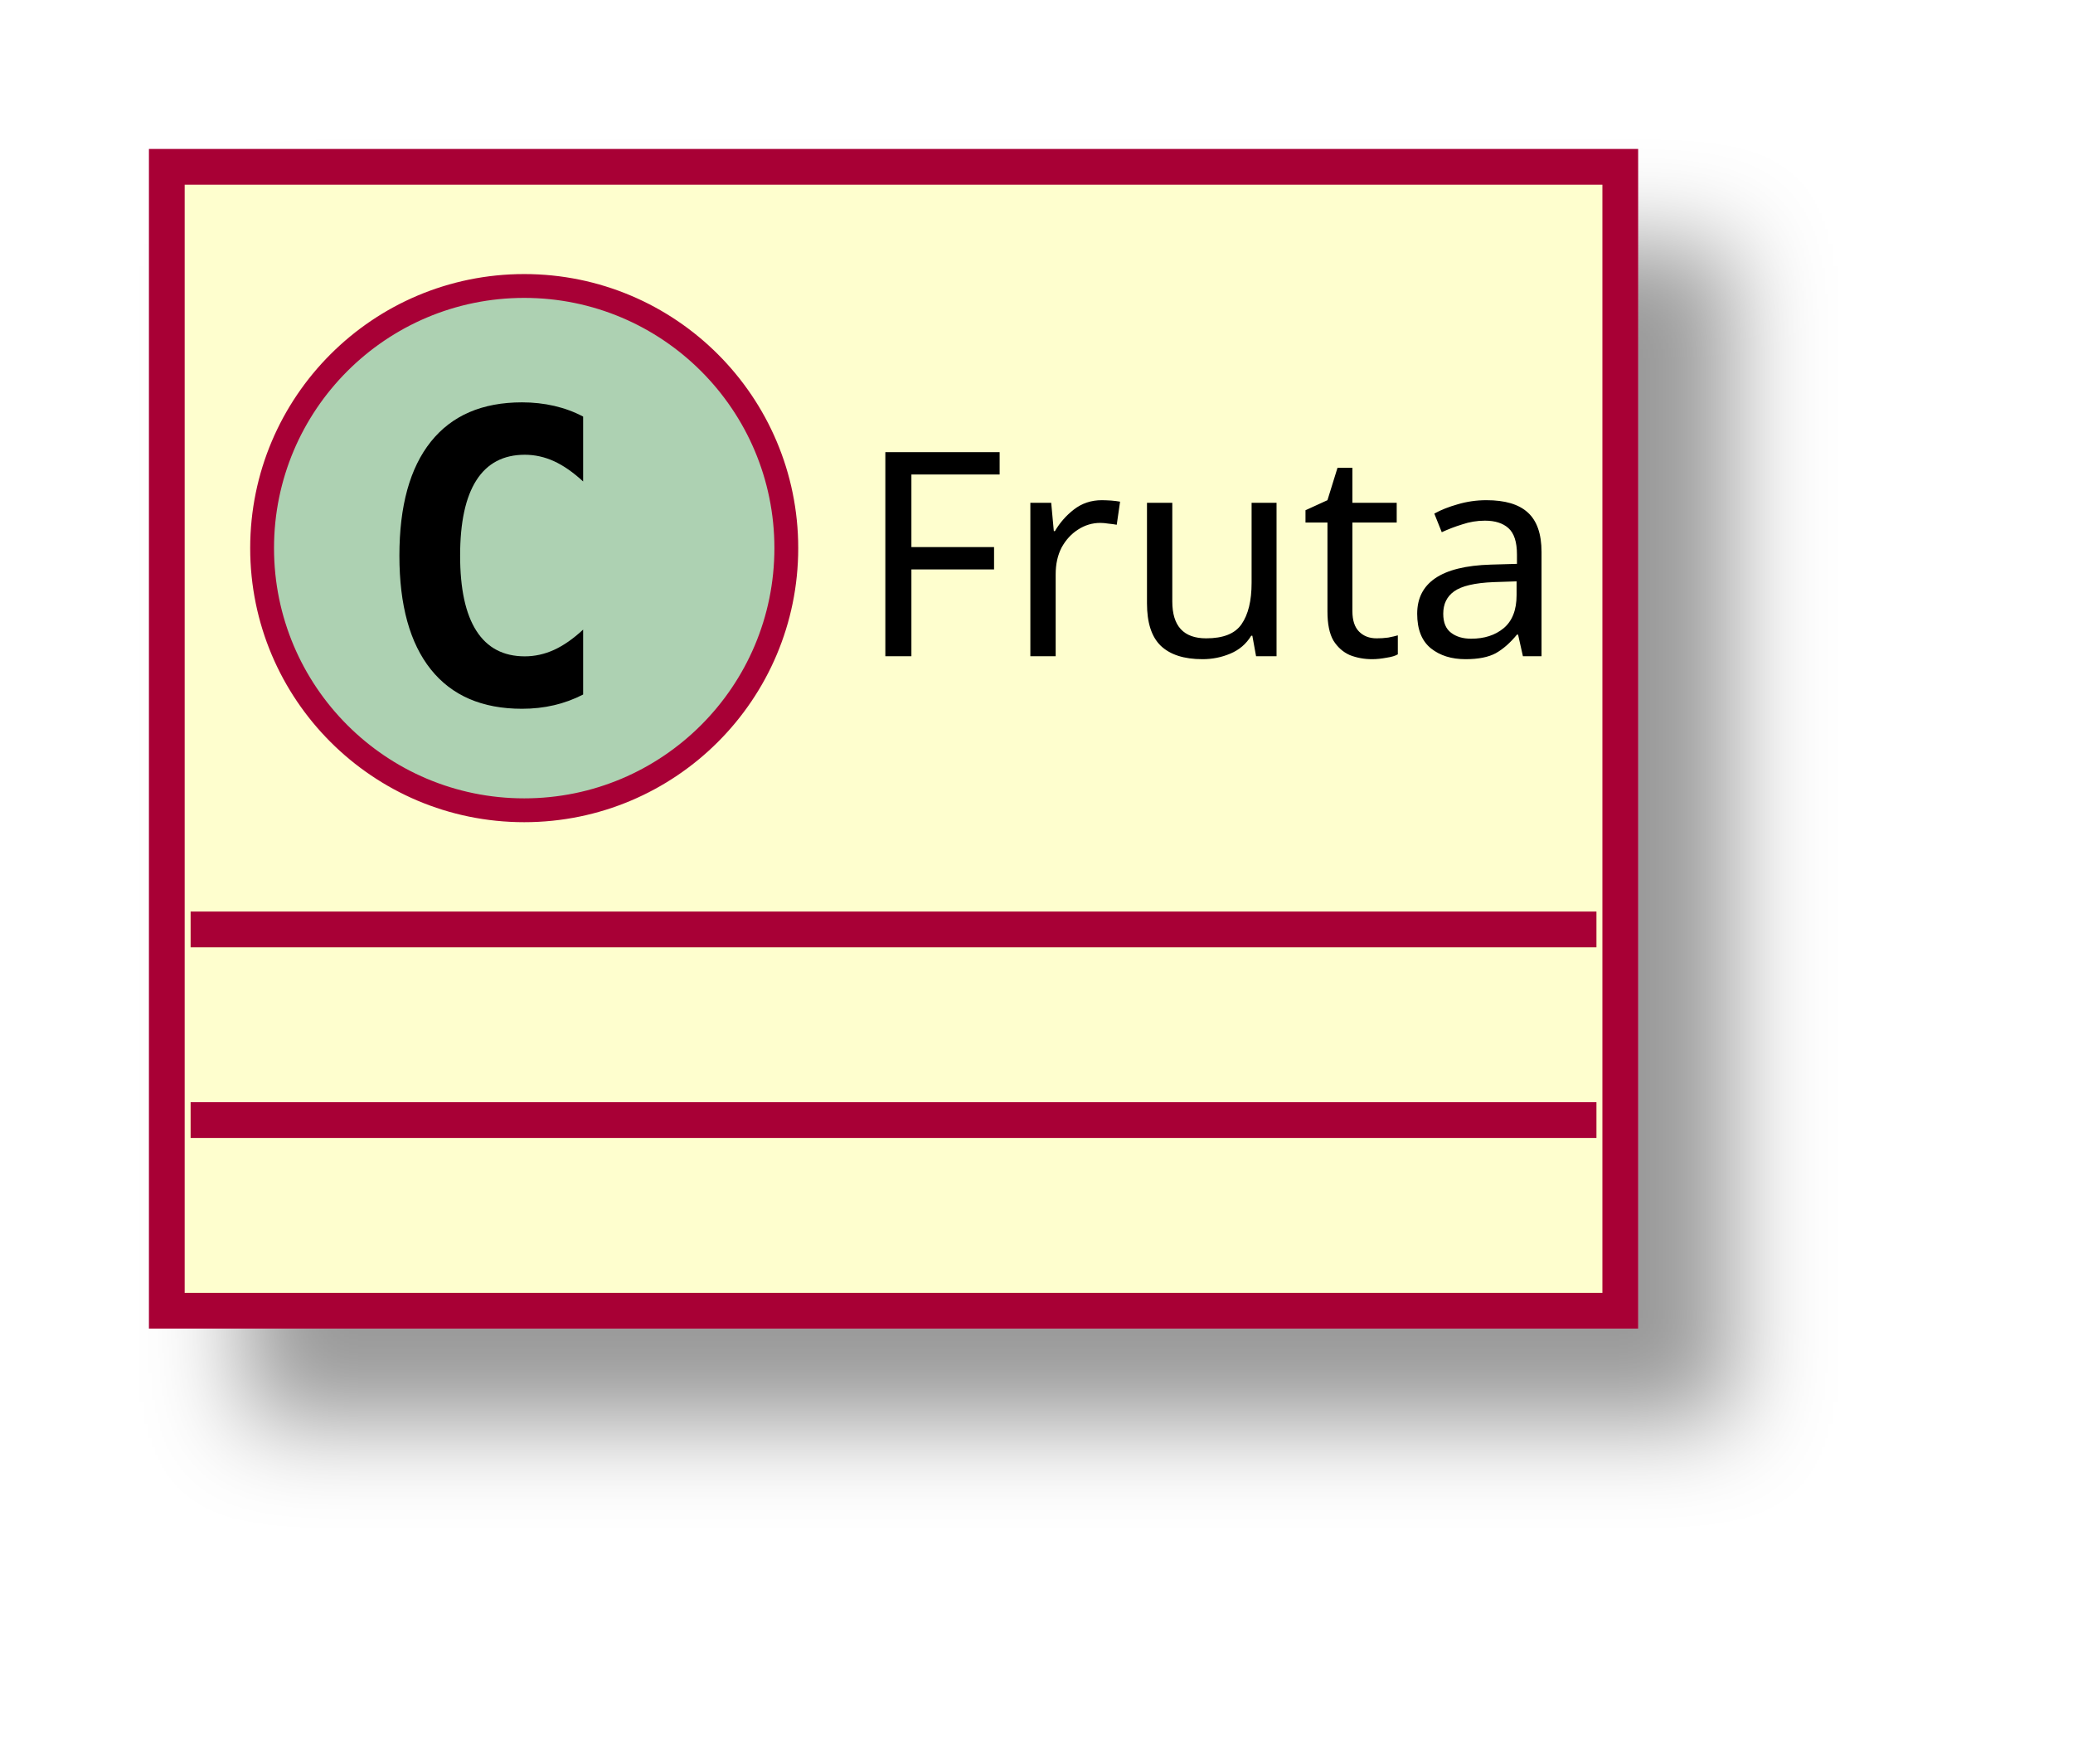
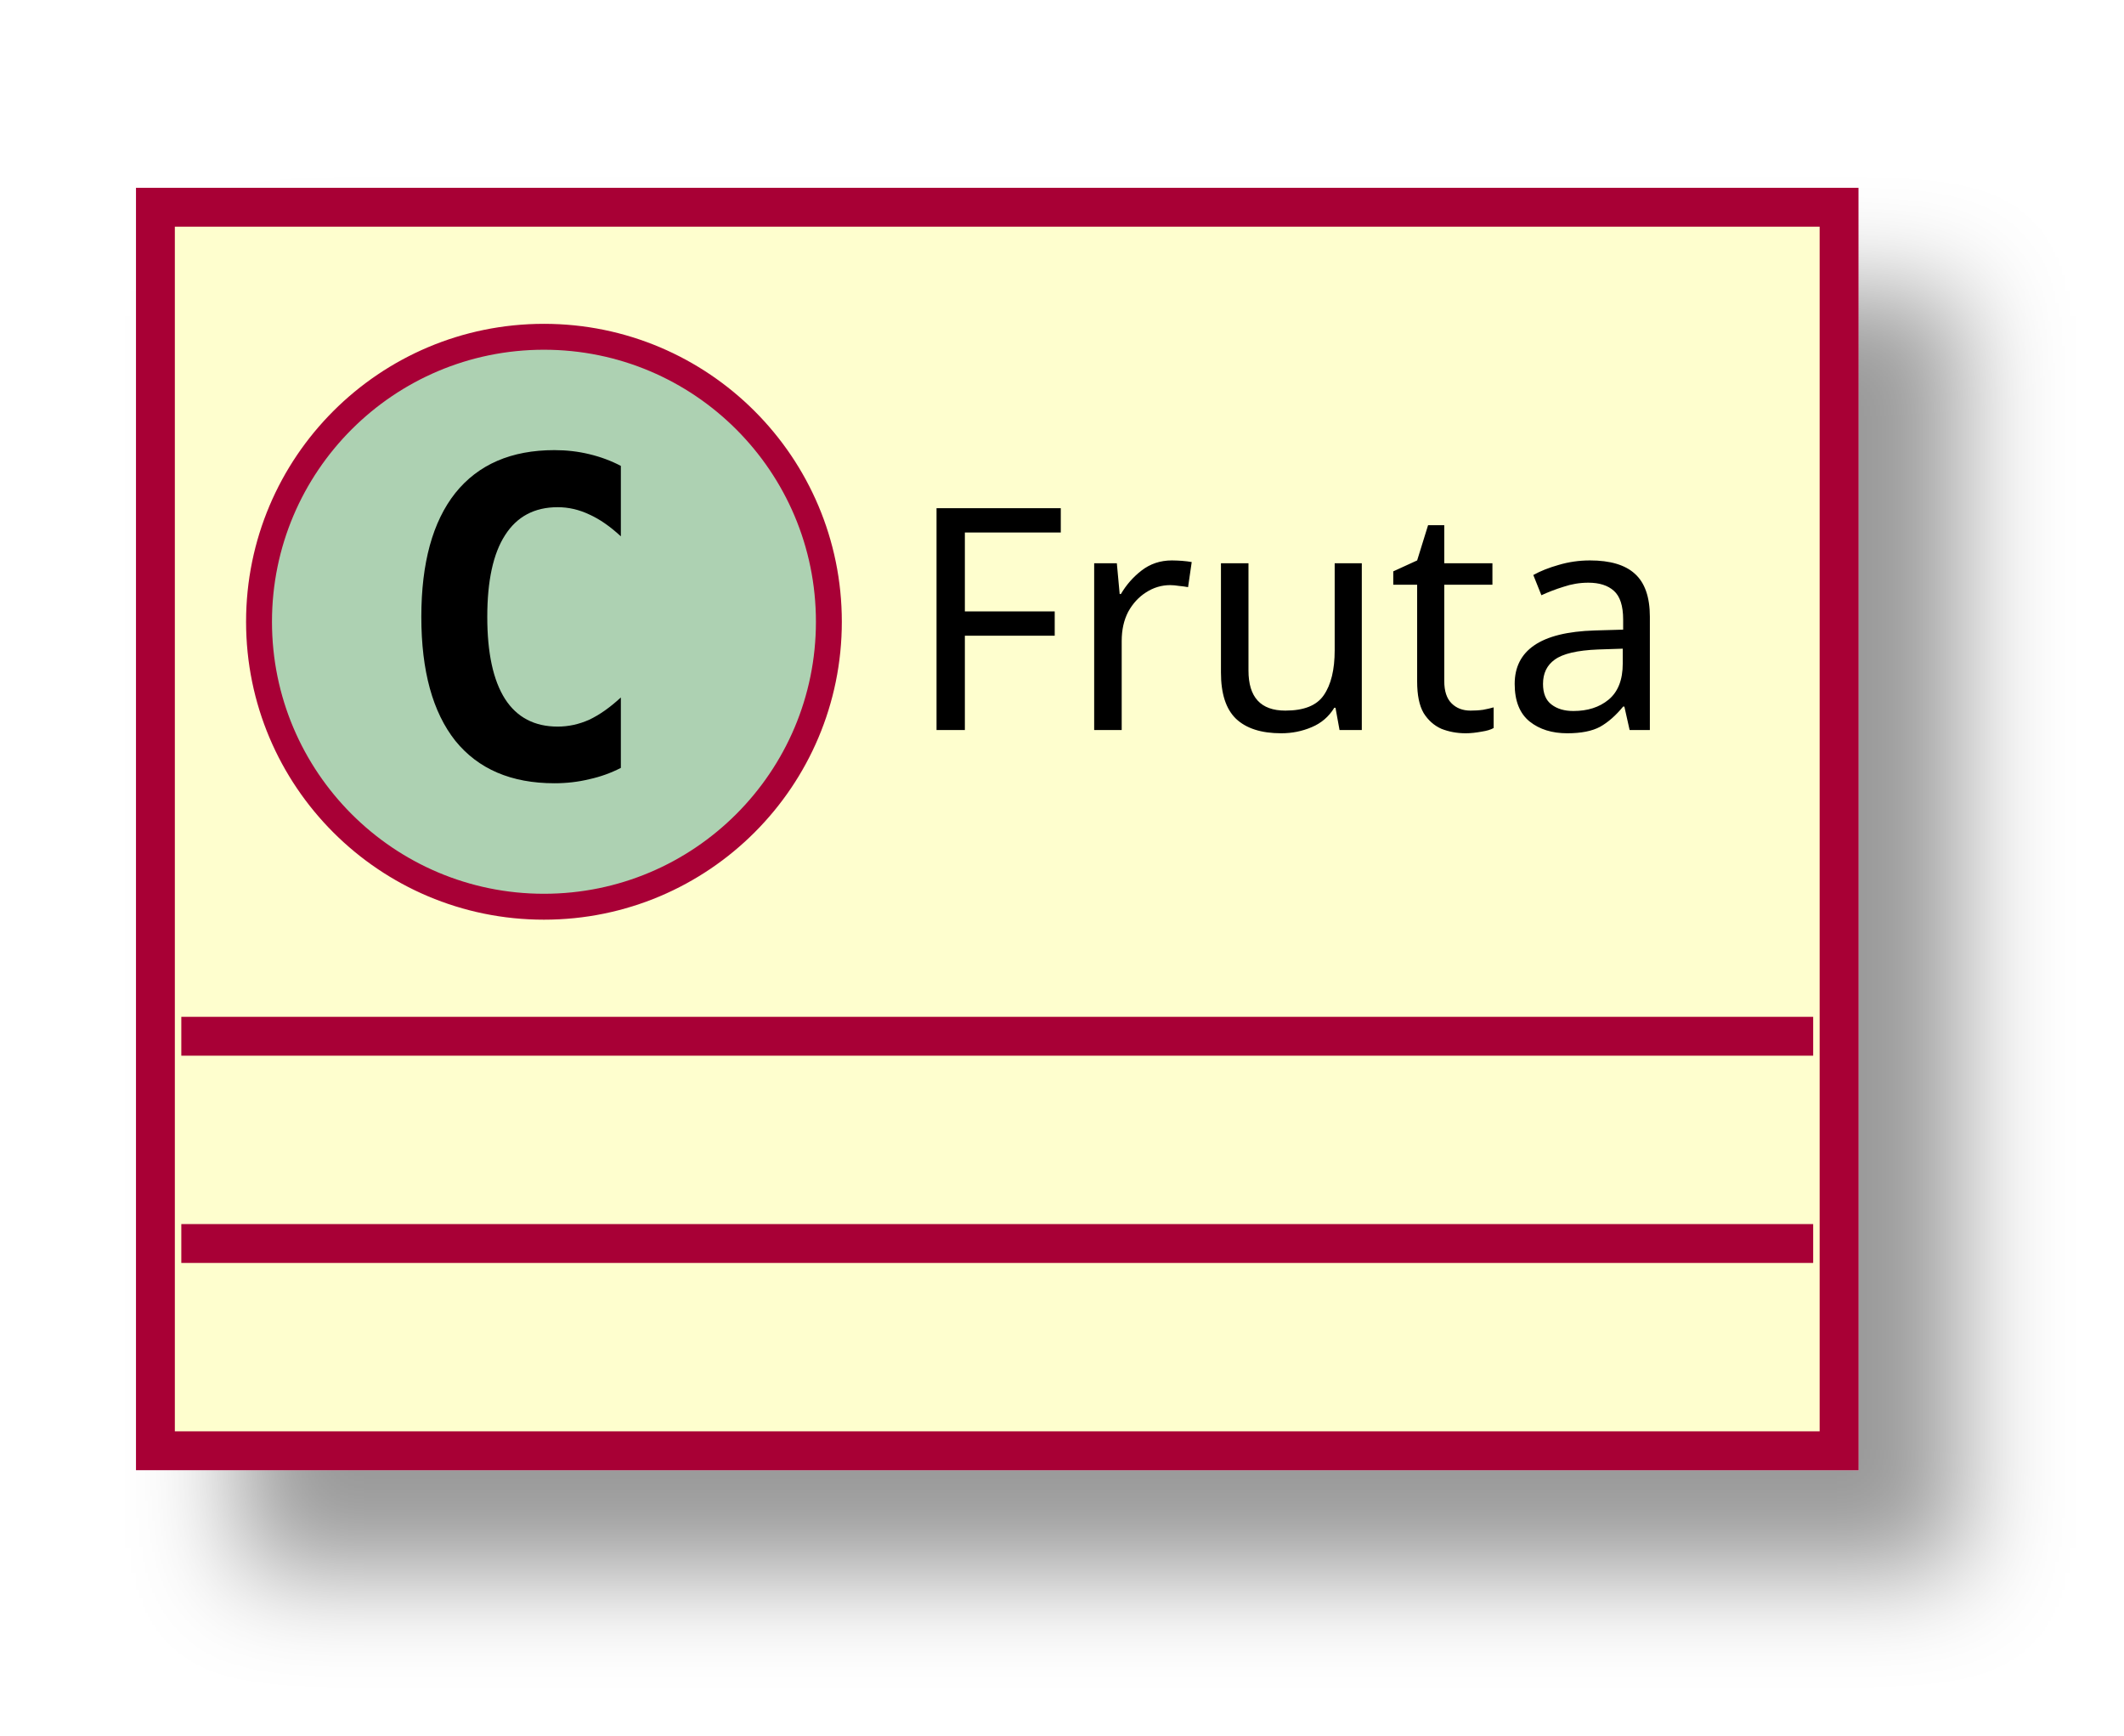
- <svg xmlns="http://www.w3.org/2000/svg" contentScriptType="application/ecmascript" contentStyleType="text/css" height="74px" preserveAspectRatio="none" style="width:87px;height:74px;" version="1.1" viewBox="0 0 87 74" width="87px" zoomAndPan="magnify">
+ <svg xmlns="http://www.w3.org/2000/svg" contentScriptType="application/ecmascript" contentStyleType="text/css" height="67px" preserveAspectRatio="none" style="width:82px;height:67px;" version="1.1" viewBox="0 0 82 67" width="82px" zoomAndPan="magnify">
  <defs>
    <filter height="300%" id="f5gi0nlt6fkvp" width="300%" x="-1" y="-1">
      <feGaussianBlur result="blurOut" stdDeviation="2.0" />
      <feColorMatrix in="blurOut" result="blurOut2" type="matrix" values="0 0 0 0 0 0 0 0 0 0 0 0 0 0 0 0 0 0 .4 0" />
      <feOffset dx="4.0" dy="4.0" in="blurOut2" result="blurOut3" />
      <feBlend in="SourceGraphic" in2="blurOut3" mode="normal" />
    </filter>
  </defs>
  <g>
-     <rect codeLine="1" fill="#FEFECE" filter="url(#f5gi0nlt6fkvp)" height="48" id="Fruta" style="stroke: #A80036; stroke-width: 1.5;" width="61" x="7" y="7" />
-     <ellipse cx="22" cy="23" fill="#ADD1B2" rx="11" ry="11" style="stroke: #A80036; stroke-width: 1.0;" />
-     <path d="M24.473,29.143 Q23.892,29.442 23.253,29.591 Q22.614,29.741 21.908,29.741 Q19.401,29.741 18.081,28.089 Q16.762,26.437 16.762,23.316 Q16.762,20.186 18.081,18.535 Q19.401,16.883 21.908,16.883 Q22.614,16.883 23.261,17.032 Q23.909,17.182 24.473,17.48 L24.473,20.203 Q23.842,19.622 23.249,19.352 Q22.655,19.082 22.024,19.082 Q20.68,19.082 19.995,20.149 Q19.31,21.216 19.31,23.316 Q19.31,25.408 19.995,26.474 Q20.68,27.541 22.024,27.541 Q22.655,27.541 23.249,27.271 Q23.842,27.002 24.473,26.42 Z " />
-     <text fill="#000000" font-family="sans-serif" font-size="12" lengthAdjust="spacingAndGlyphs" textLength="29" x="36" y="27.535">Fruta</text>
-     <line style="stroke: #A80036; stroke-width: 1.5;" x1="8" x2="67" y1="39" y2="39" />
-     <line style="stroke: #A80036; stroke-width: 1.5;" x1="8" x2="67" y1="47" y2="47" />
+     <rect fill="#FEFECE" filter="url(#f5gi0nlt6fkvp)" height="48" id="Fruta" style="stroke: #A80036; stroke-width: 1.5;" width="65" x="6" y="8" />
+     <ellipse cx="21" cy="24" fill="#ADD1B2" rx="11" ry="11" style="stroke: #A80036; stroke-width: 1.0;" />
+     <path d="M23.969,29.641 Q23.391,29.938 22.75,30.078 Q22.109,30.234 21.406,30.234 Q18.906,30.234 17.578,28.594 Q16.266,26.938 16.266,23.812 Q16.266,20.688 17.578,19.031 Q18.906,17.375 21.406,17.375 Q22.109,17.375 22.75,17.531 Q23.406,17.688 23.969,17.984 L23.969,20.703 Q23.344,20.125 22.75,19.859 Q22.156,19.578 21.531,19.578 Q20.188,19.578 19.5,20.656 Q18.812,21.719 18.812,23.812 Q18.812,25.906 19.5,26.984 Q20.188,28.047 21.531,28.047 Q22.156,28.047 22.75,27.781 Q23.344,27.5 23.969,26.922 L23.969,29.641 Z " />
+     <text fill="#000000" font-family="sans-serif" font-size="12" lengthAdjust="spacingAndGlyphs" textLength="33" x="35" y="28.181">Fruta</text>
+     <line style="stroke: #A80036; stroke-width: 1.5;" x1="7" x2="70" y1="40" y2="40" />
+     <line style="stroke: #A80036; stroke-width: 1.5;" x1="7" x2="70" y1="48" y2="48" />
  </g>
</svg>
